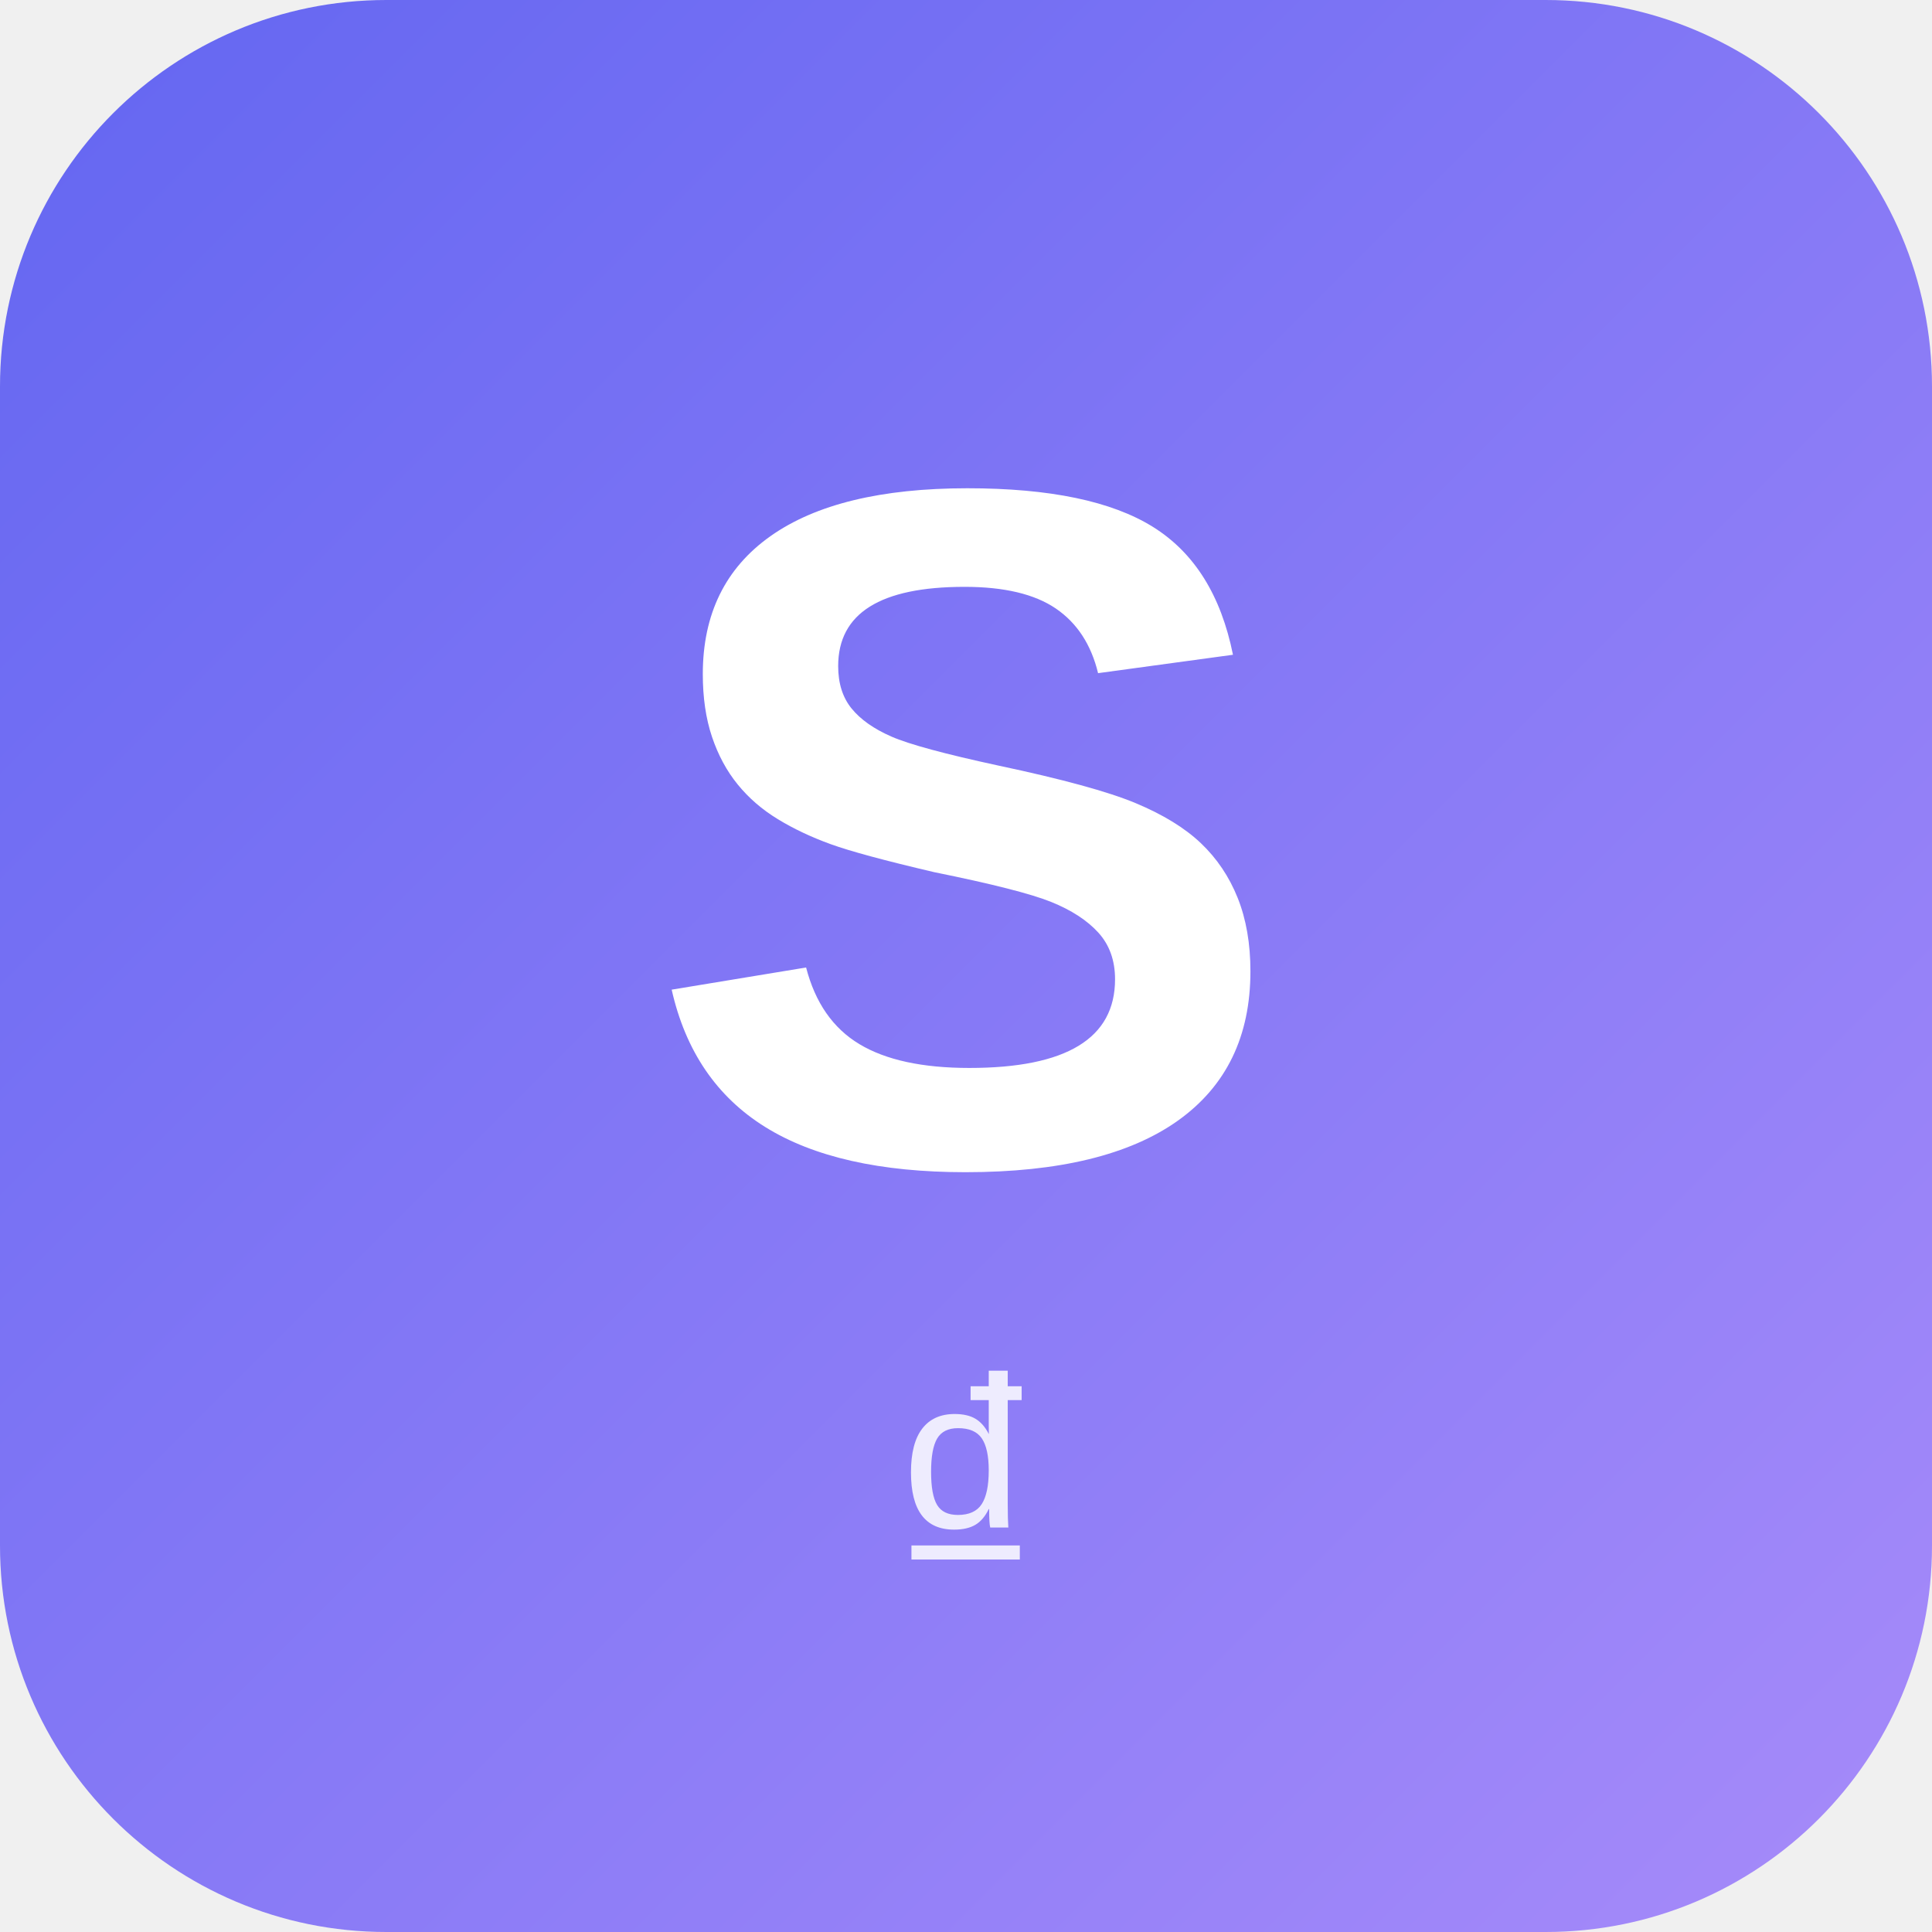
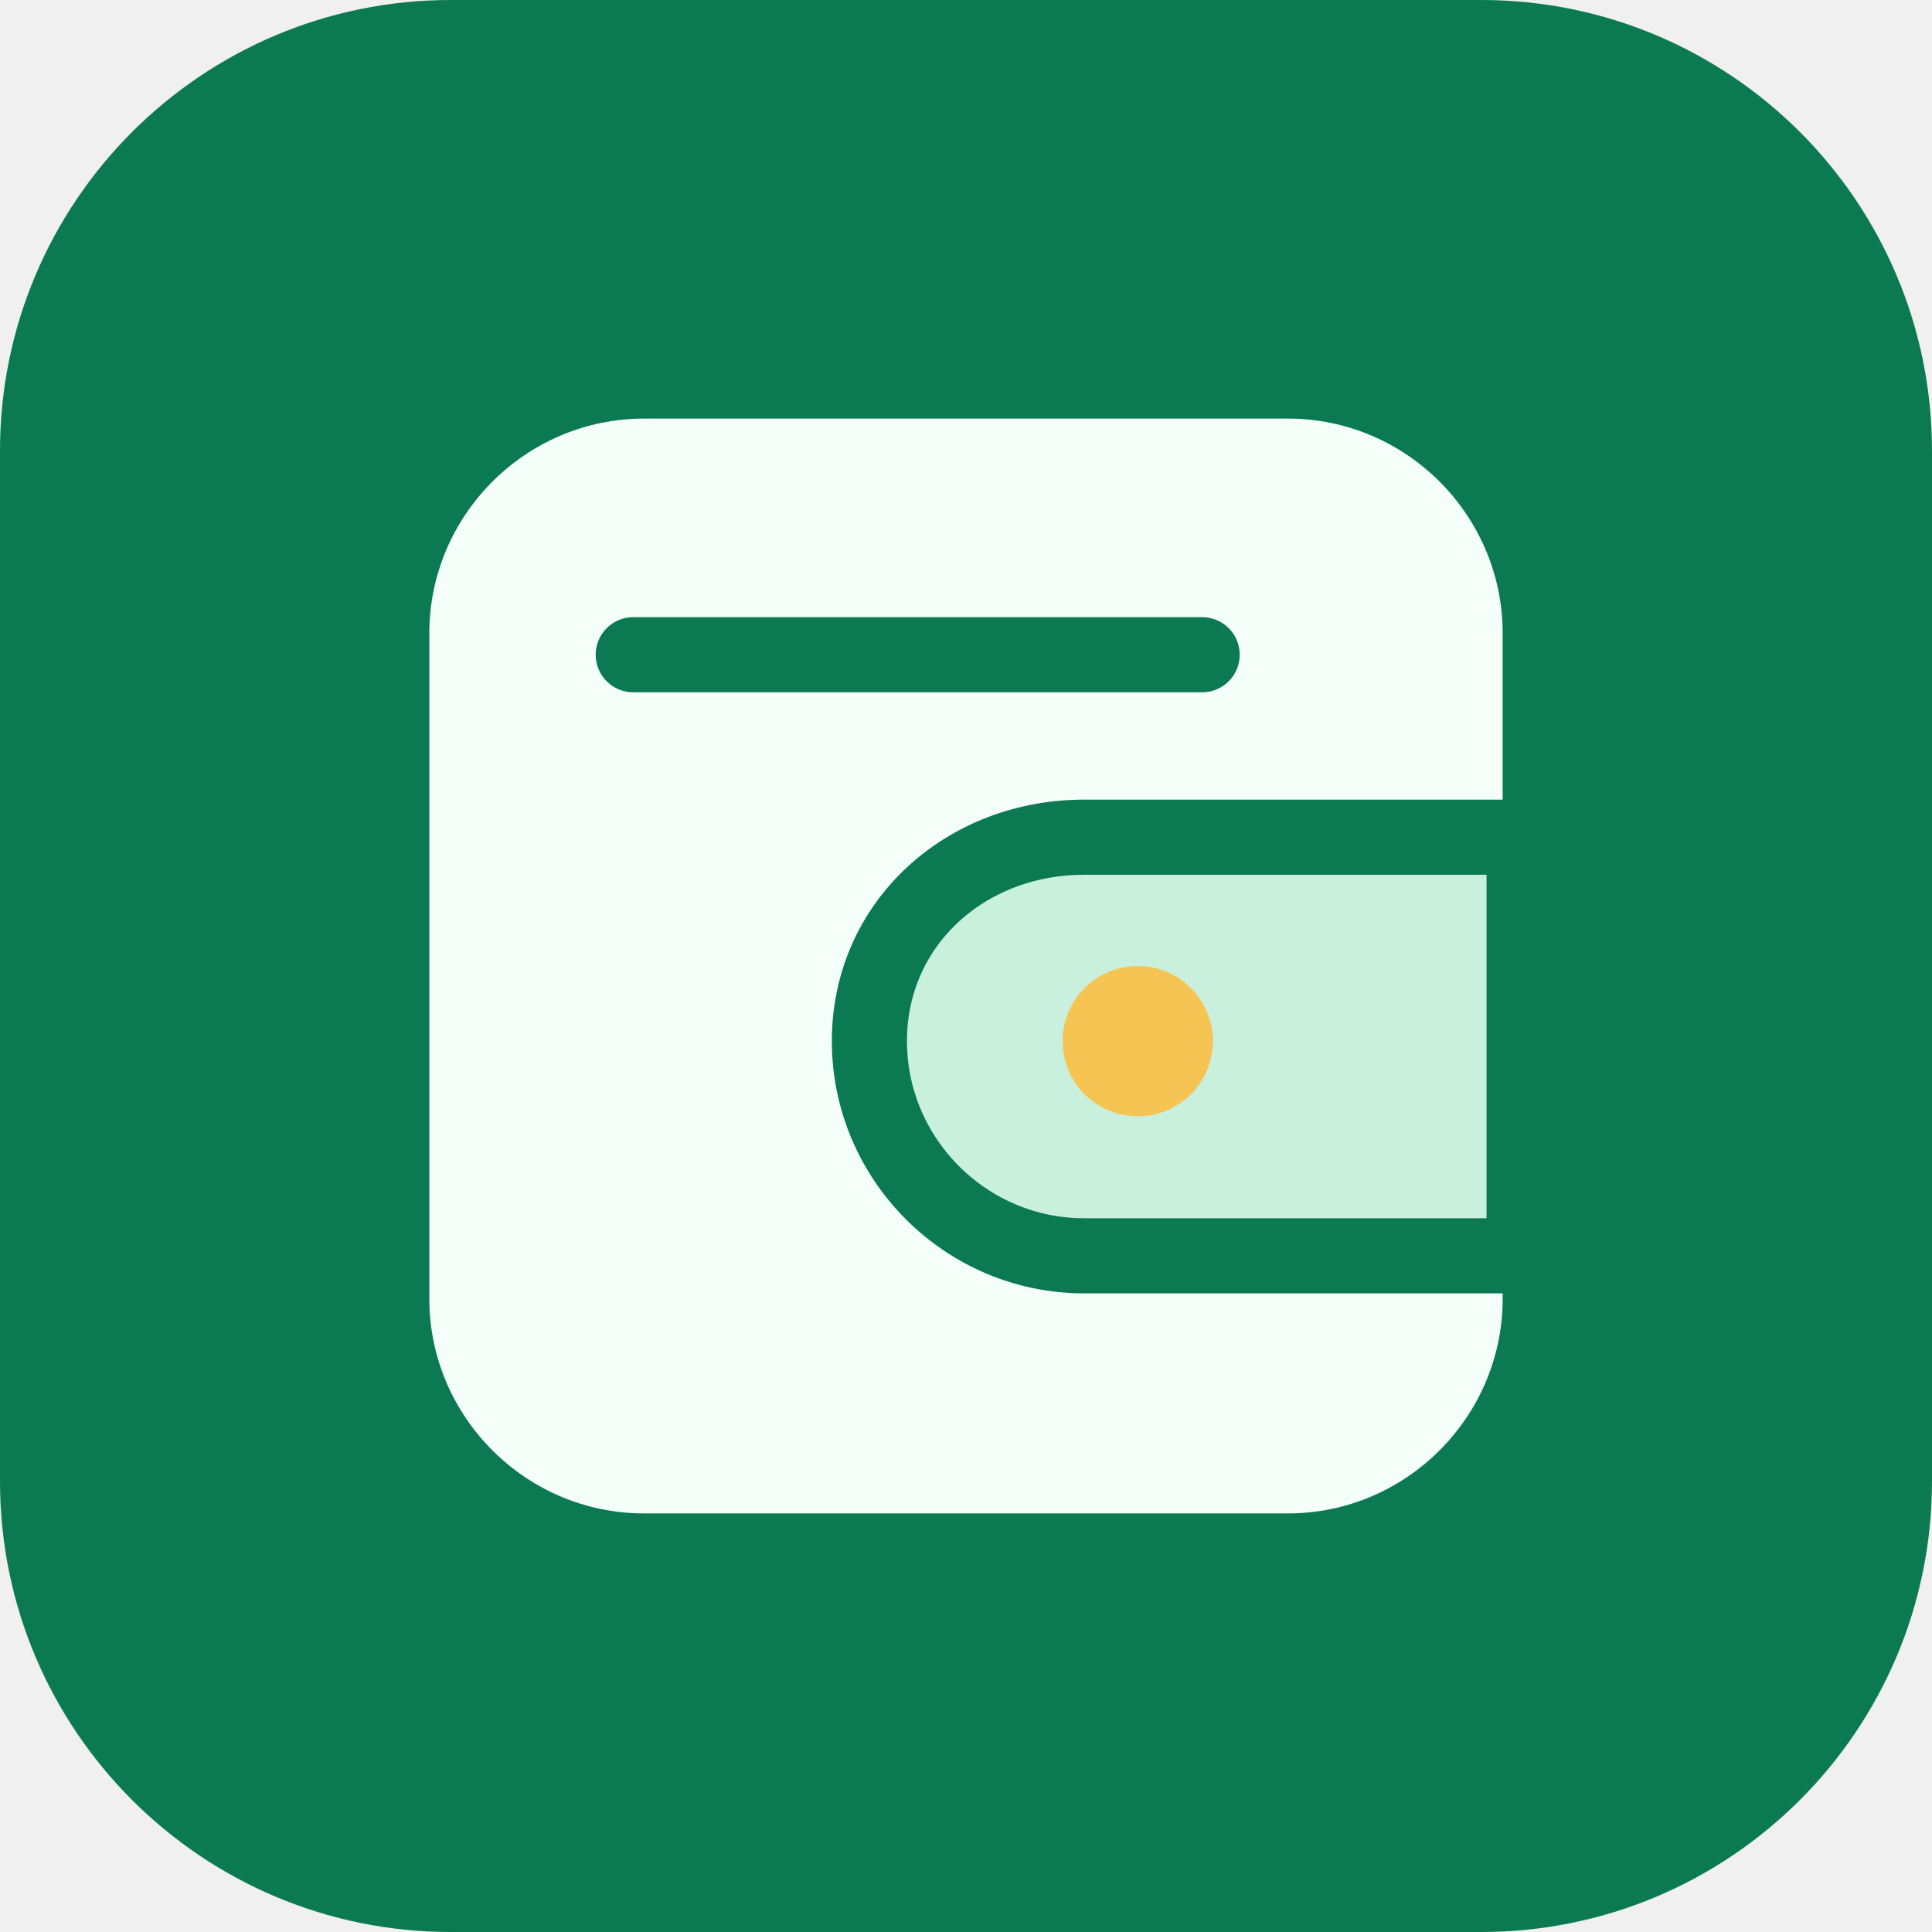
- <svg xmlns="http://www.w3.org/2000/svg" width="512" height="512" viewBox="0 0 512 512">
-   <defs>
-     <linearGradient id="bg" x1="0%" y1="0%" x2="100%" y2="100%">
-       <stop offset="0%" style="stop-color:#6366f1" />
-       <stop offset="100%" style="stop-color:#a78bfa" />
-     </linearGradient>
-   </defs>
-   <rect width="512" height="512" rx="102.4" fill="url(#bg)" />
-   <text x="256" y="235.52" text-anchor="middle" dominant-baseline="middle" fill="white" font-family="Arial,sans-serif" font-weight="bold" font-size="256">S</text>
-   <text x="256" y="399.36" text-anchor="middle" dominant-baseline="middle" fill="rgba(255,255,255,0.85)" font-family="Arial,sans-serif" font-size="81.92">₫</text>
+ <svg xmlns="http://www.w3.org/2000/svg" width="512" height="512" viewBox="0 0 180 180" role="img" aria-labelledby="title">
+   <rect width="180" height="180" rx="42" fill="#0B7A53" />
+   <path d="M40 59c0-11 9-20 20-20h60c11 0 20 9 20 20v62c0 11-9 20-20 20H60c-11 0-20-9-20-20V59Z" fill="#F5FFF9" />
+   <path d="M59 61h53" fill="none" stroke="#0B7A53" stroke-width="7" stroke-linecap="round" />
+   <path d="M101 78h41v39h-41c-11 0-20-9-20-20s9-19 20-19Z" fill="#C9F0DD" stroke="#0B7A53" stroke-width="7" stroke-linejoin="round" />
+   <circle cx="106" cy="97" r="7" fill="#F6C453" />
</svg>
